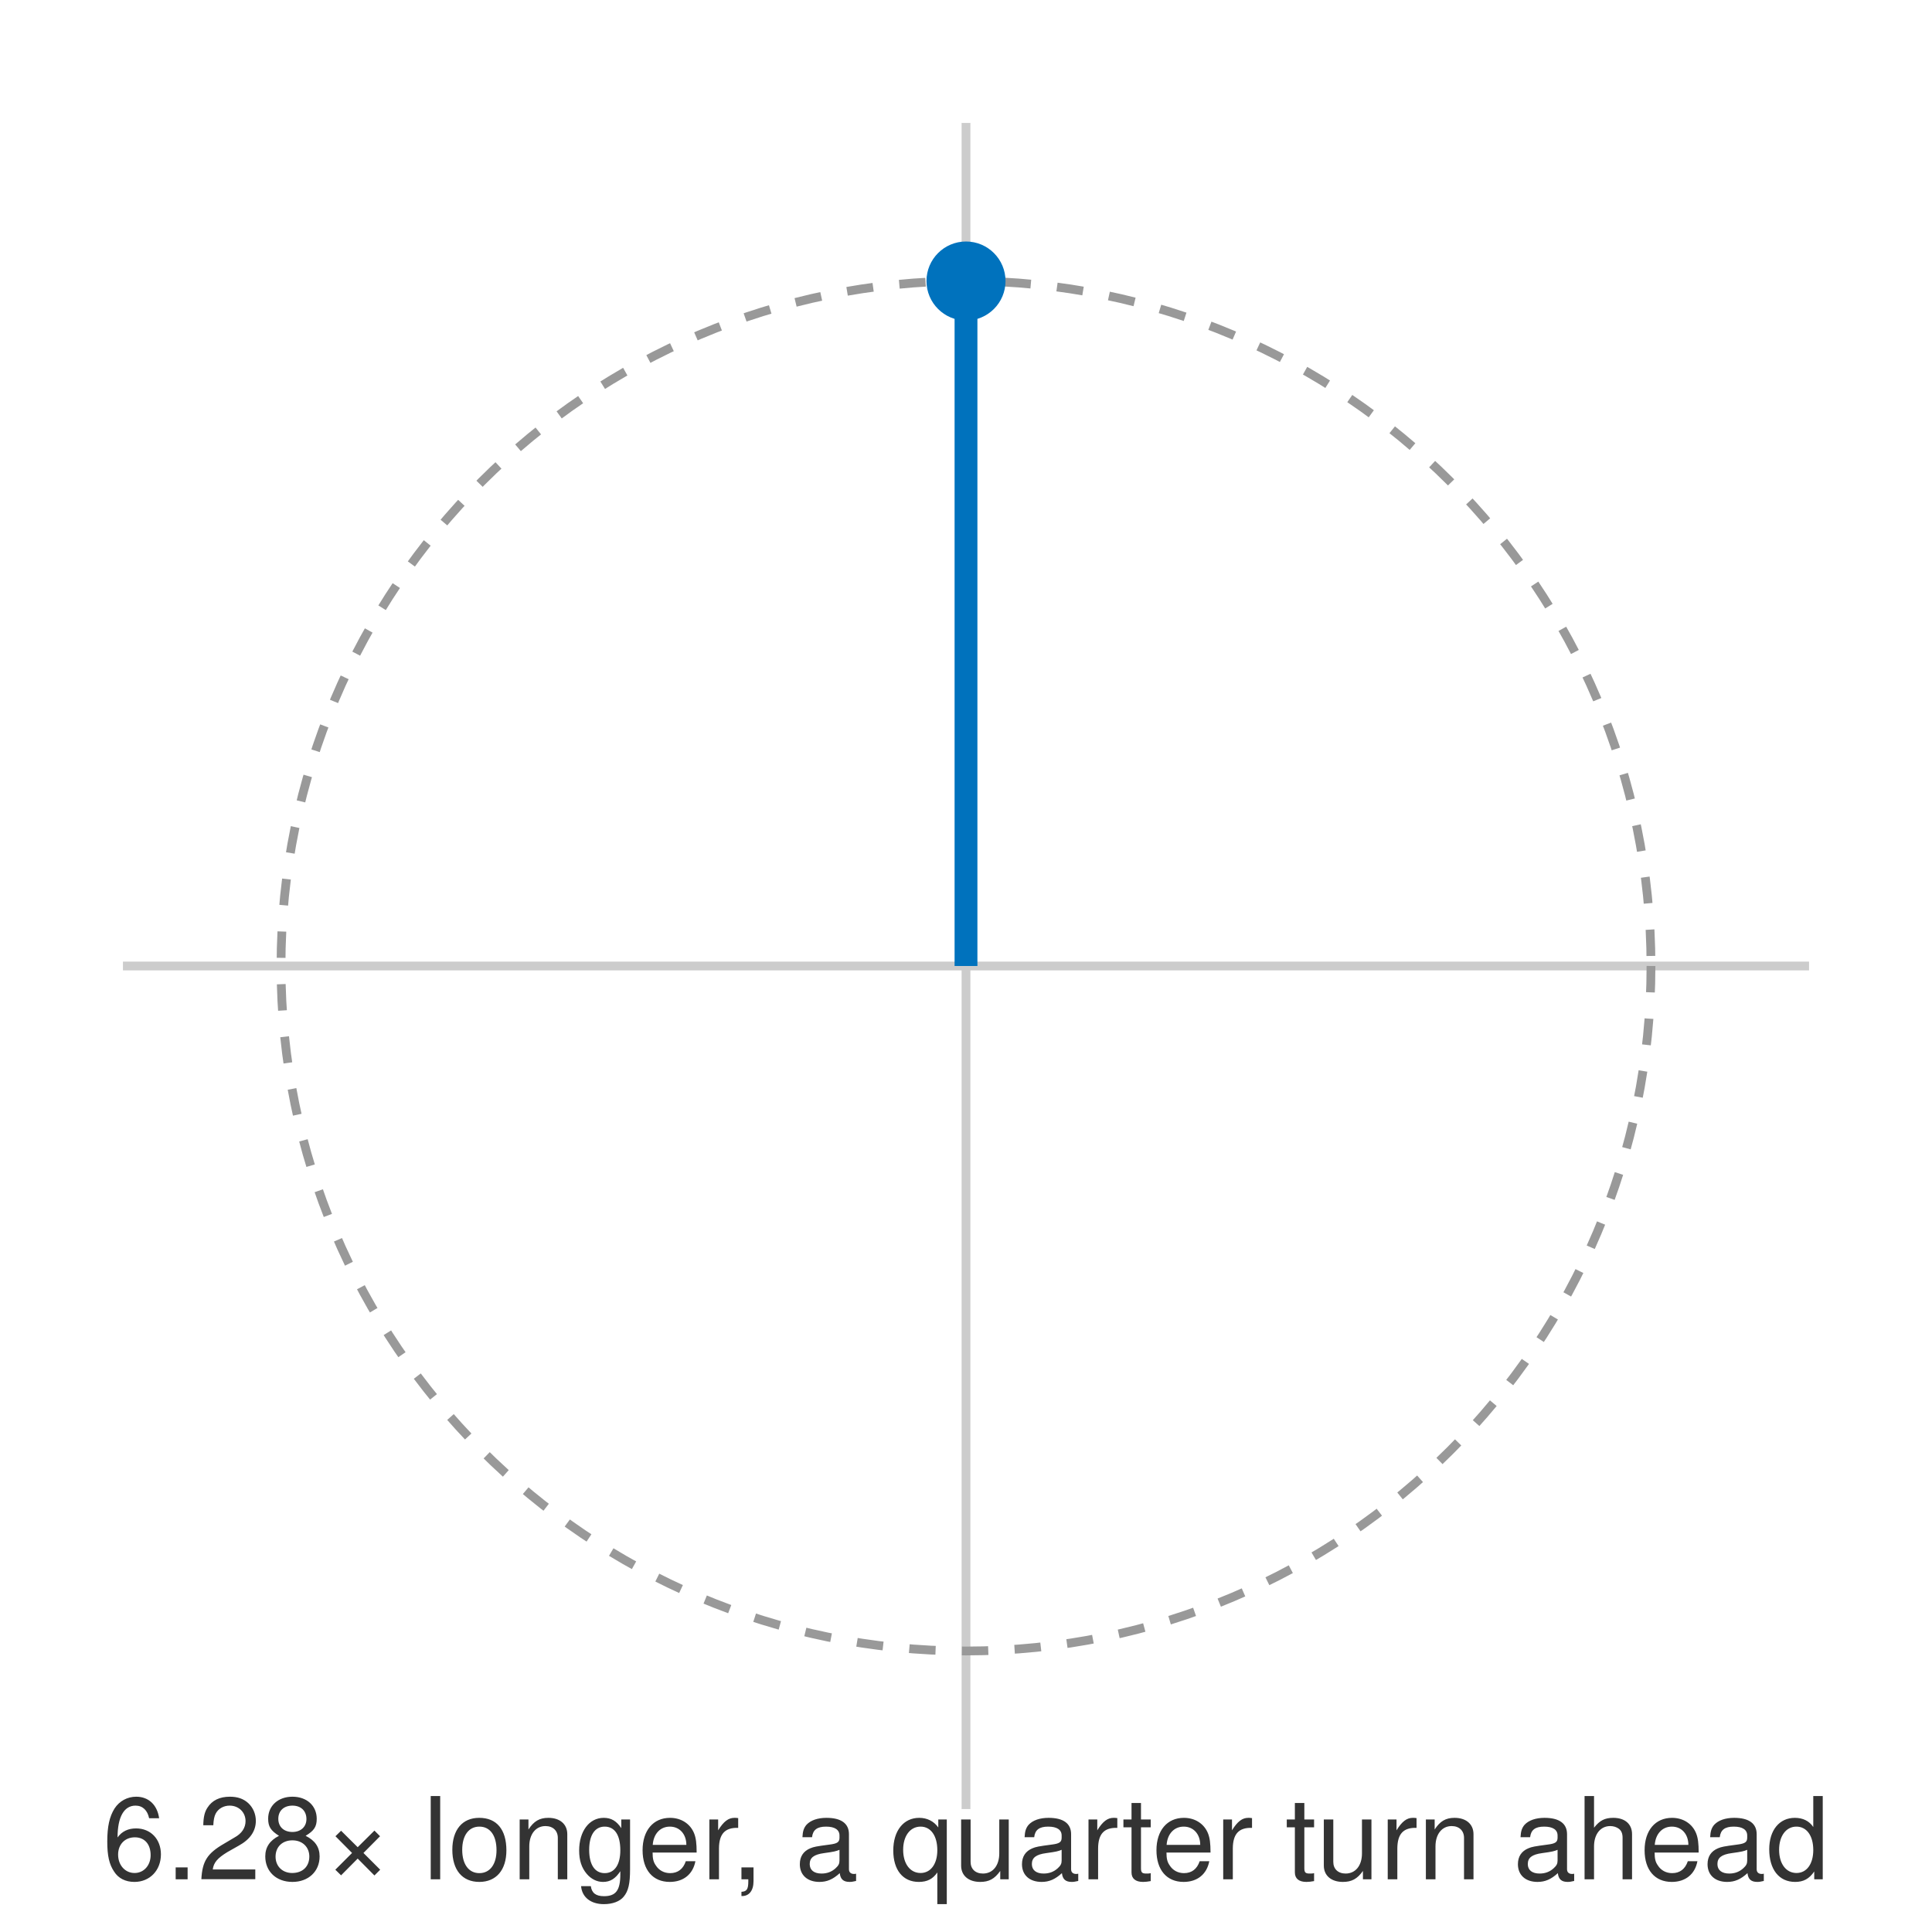
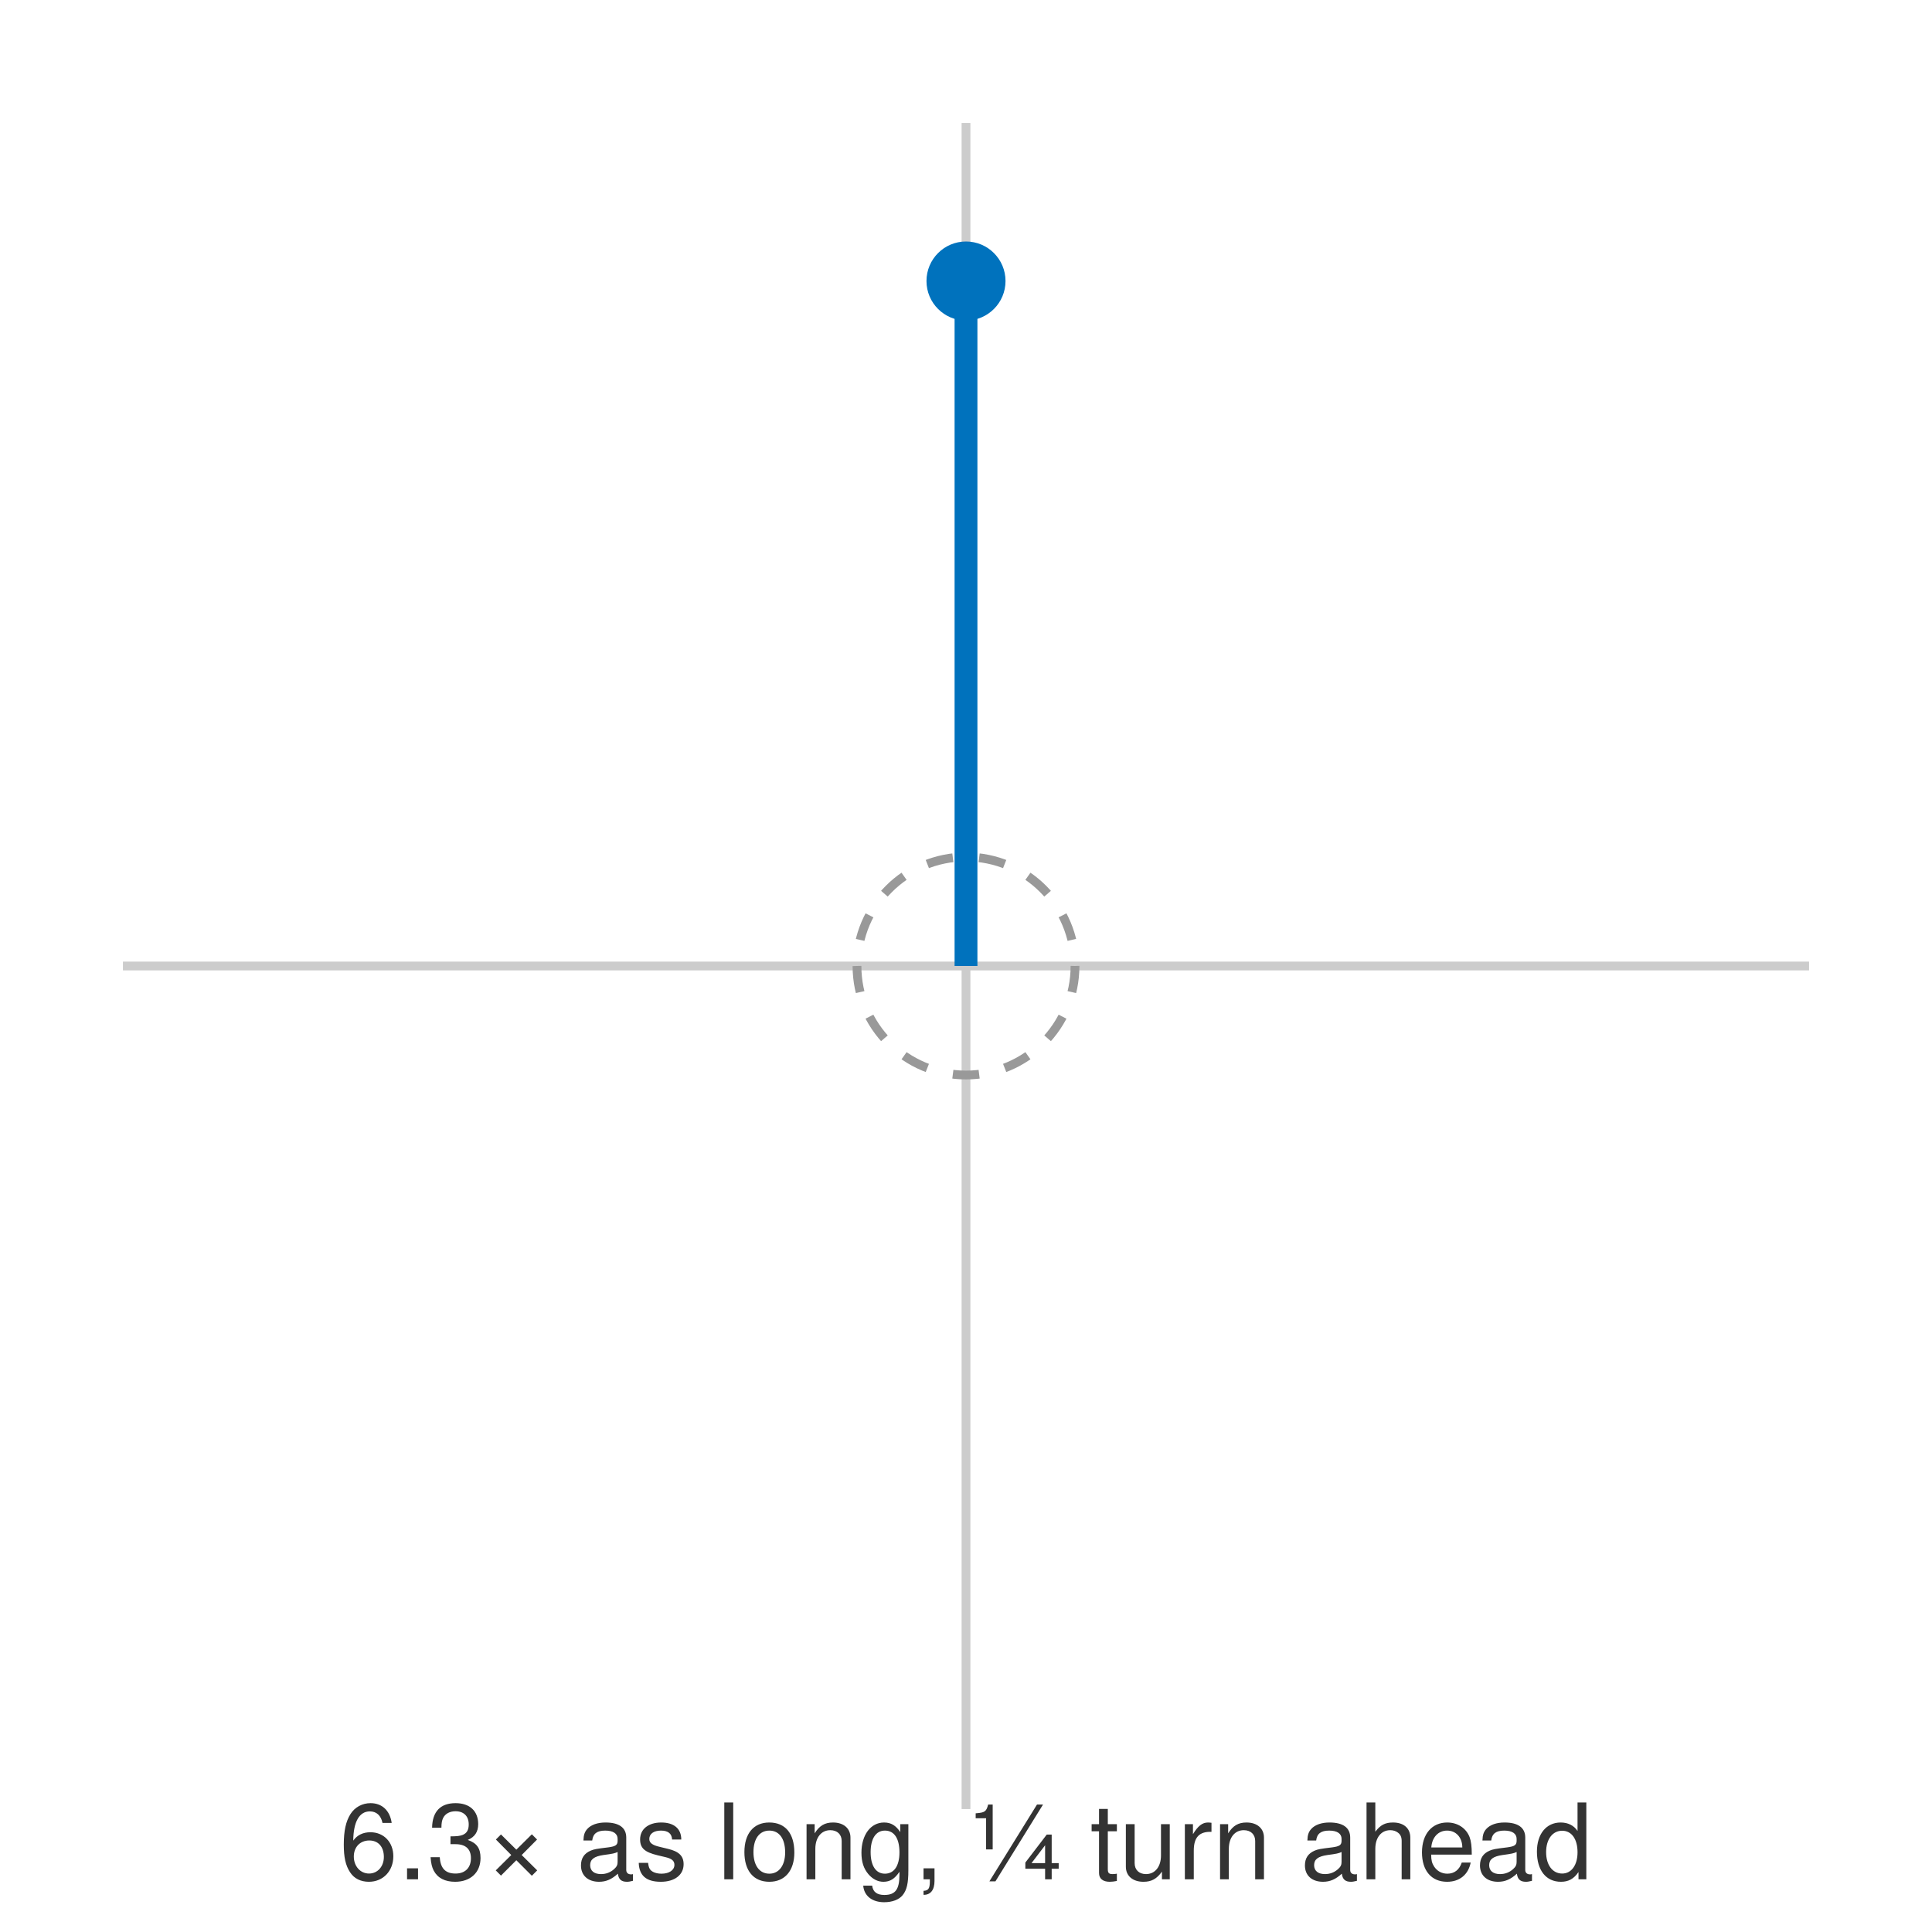
<svg xmlns="http://www.w3.org/2000/svg" viewBox="0 0 220 220" width="220" height="220" role="img" aria-label="differentiated">
  <style>
-     .lbl{font-family:Helvetica,Arial,sans-serif;font-size:13px;fill:#333;text-anchor:middle}
+     .lbl{font-family:Helvetica,Arial,sans-serif;font-size:12px;fill:#333;text-anchor:middle}
    .ax{stroke:#ccc;stroke-width:1}
  </style>
  <rect width="220" height="220" fill="#fff" />
  <line class="ax" x1="14" y1="110" x2="206" y2="110" />
  <line class="ax" x1="110" y1="14" x2="110" y2="206" />
-   <circle cx="110" cy="110" r="78" fill="none" stroke="#999999" stroke-dasharray="3 3" stroke-width="1" />
+   <circle cx="110" cy="110" r="12.414" fill="none" stroke="#999999" stroke-dasharray="3 3" stroke-width="1" />
  <g transform="rotate(-90 110 110)">
    <g>
      <line x1="110" y1="110" x2="188.0" y2="110" stroke="#0072BD" stroke-width="2.6" />
      <circle cx="188.0" cy="110" r="4.5" fill="#0072BD" />
      <animateTransform attributeName="transform" type="rotate" from="0 110 110" to="-360 110 110" dur="4s" repeatCount="indefinite" />
    </g>
  </g>
-   <text class="lbl" x="110" y="214">6.28× longer, a quarter turn ahead</text>
+   <text class="lbl" x="110" y="214">6.3× as long, ¼ turn ahead</text>
</svg>
